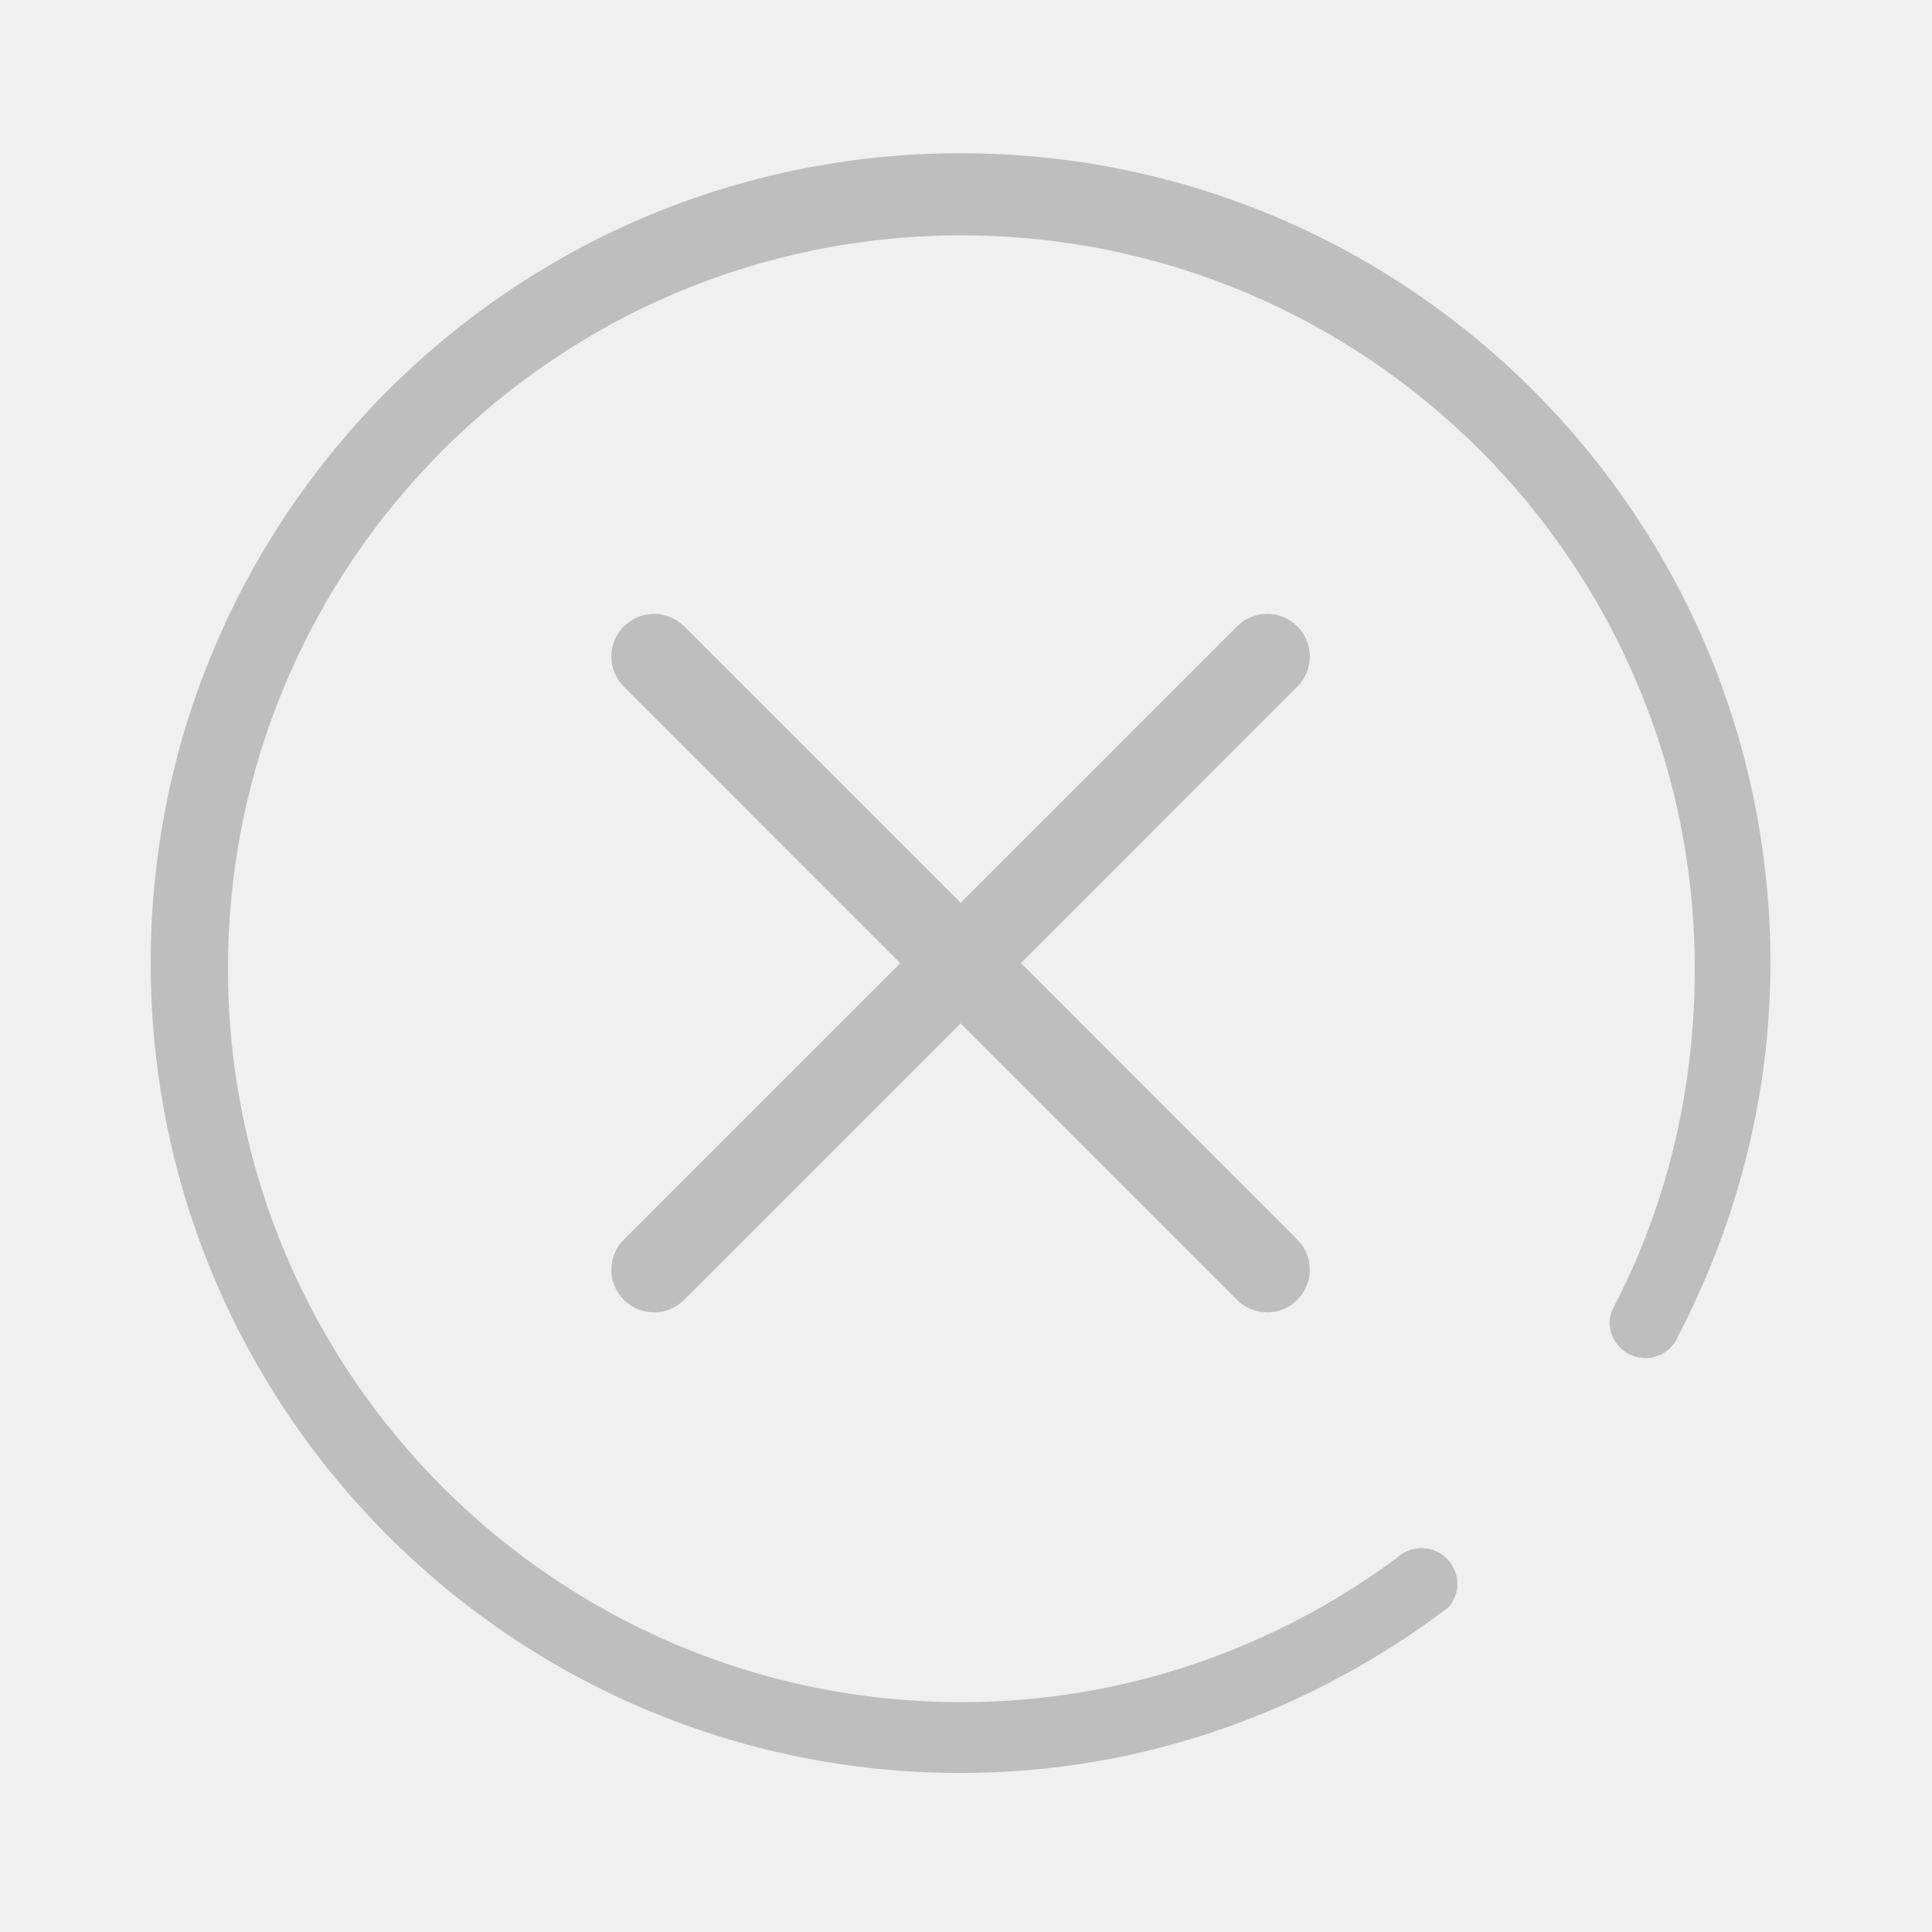
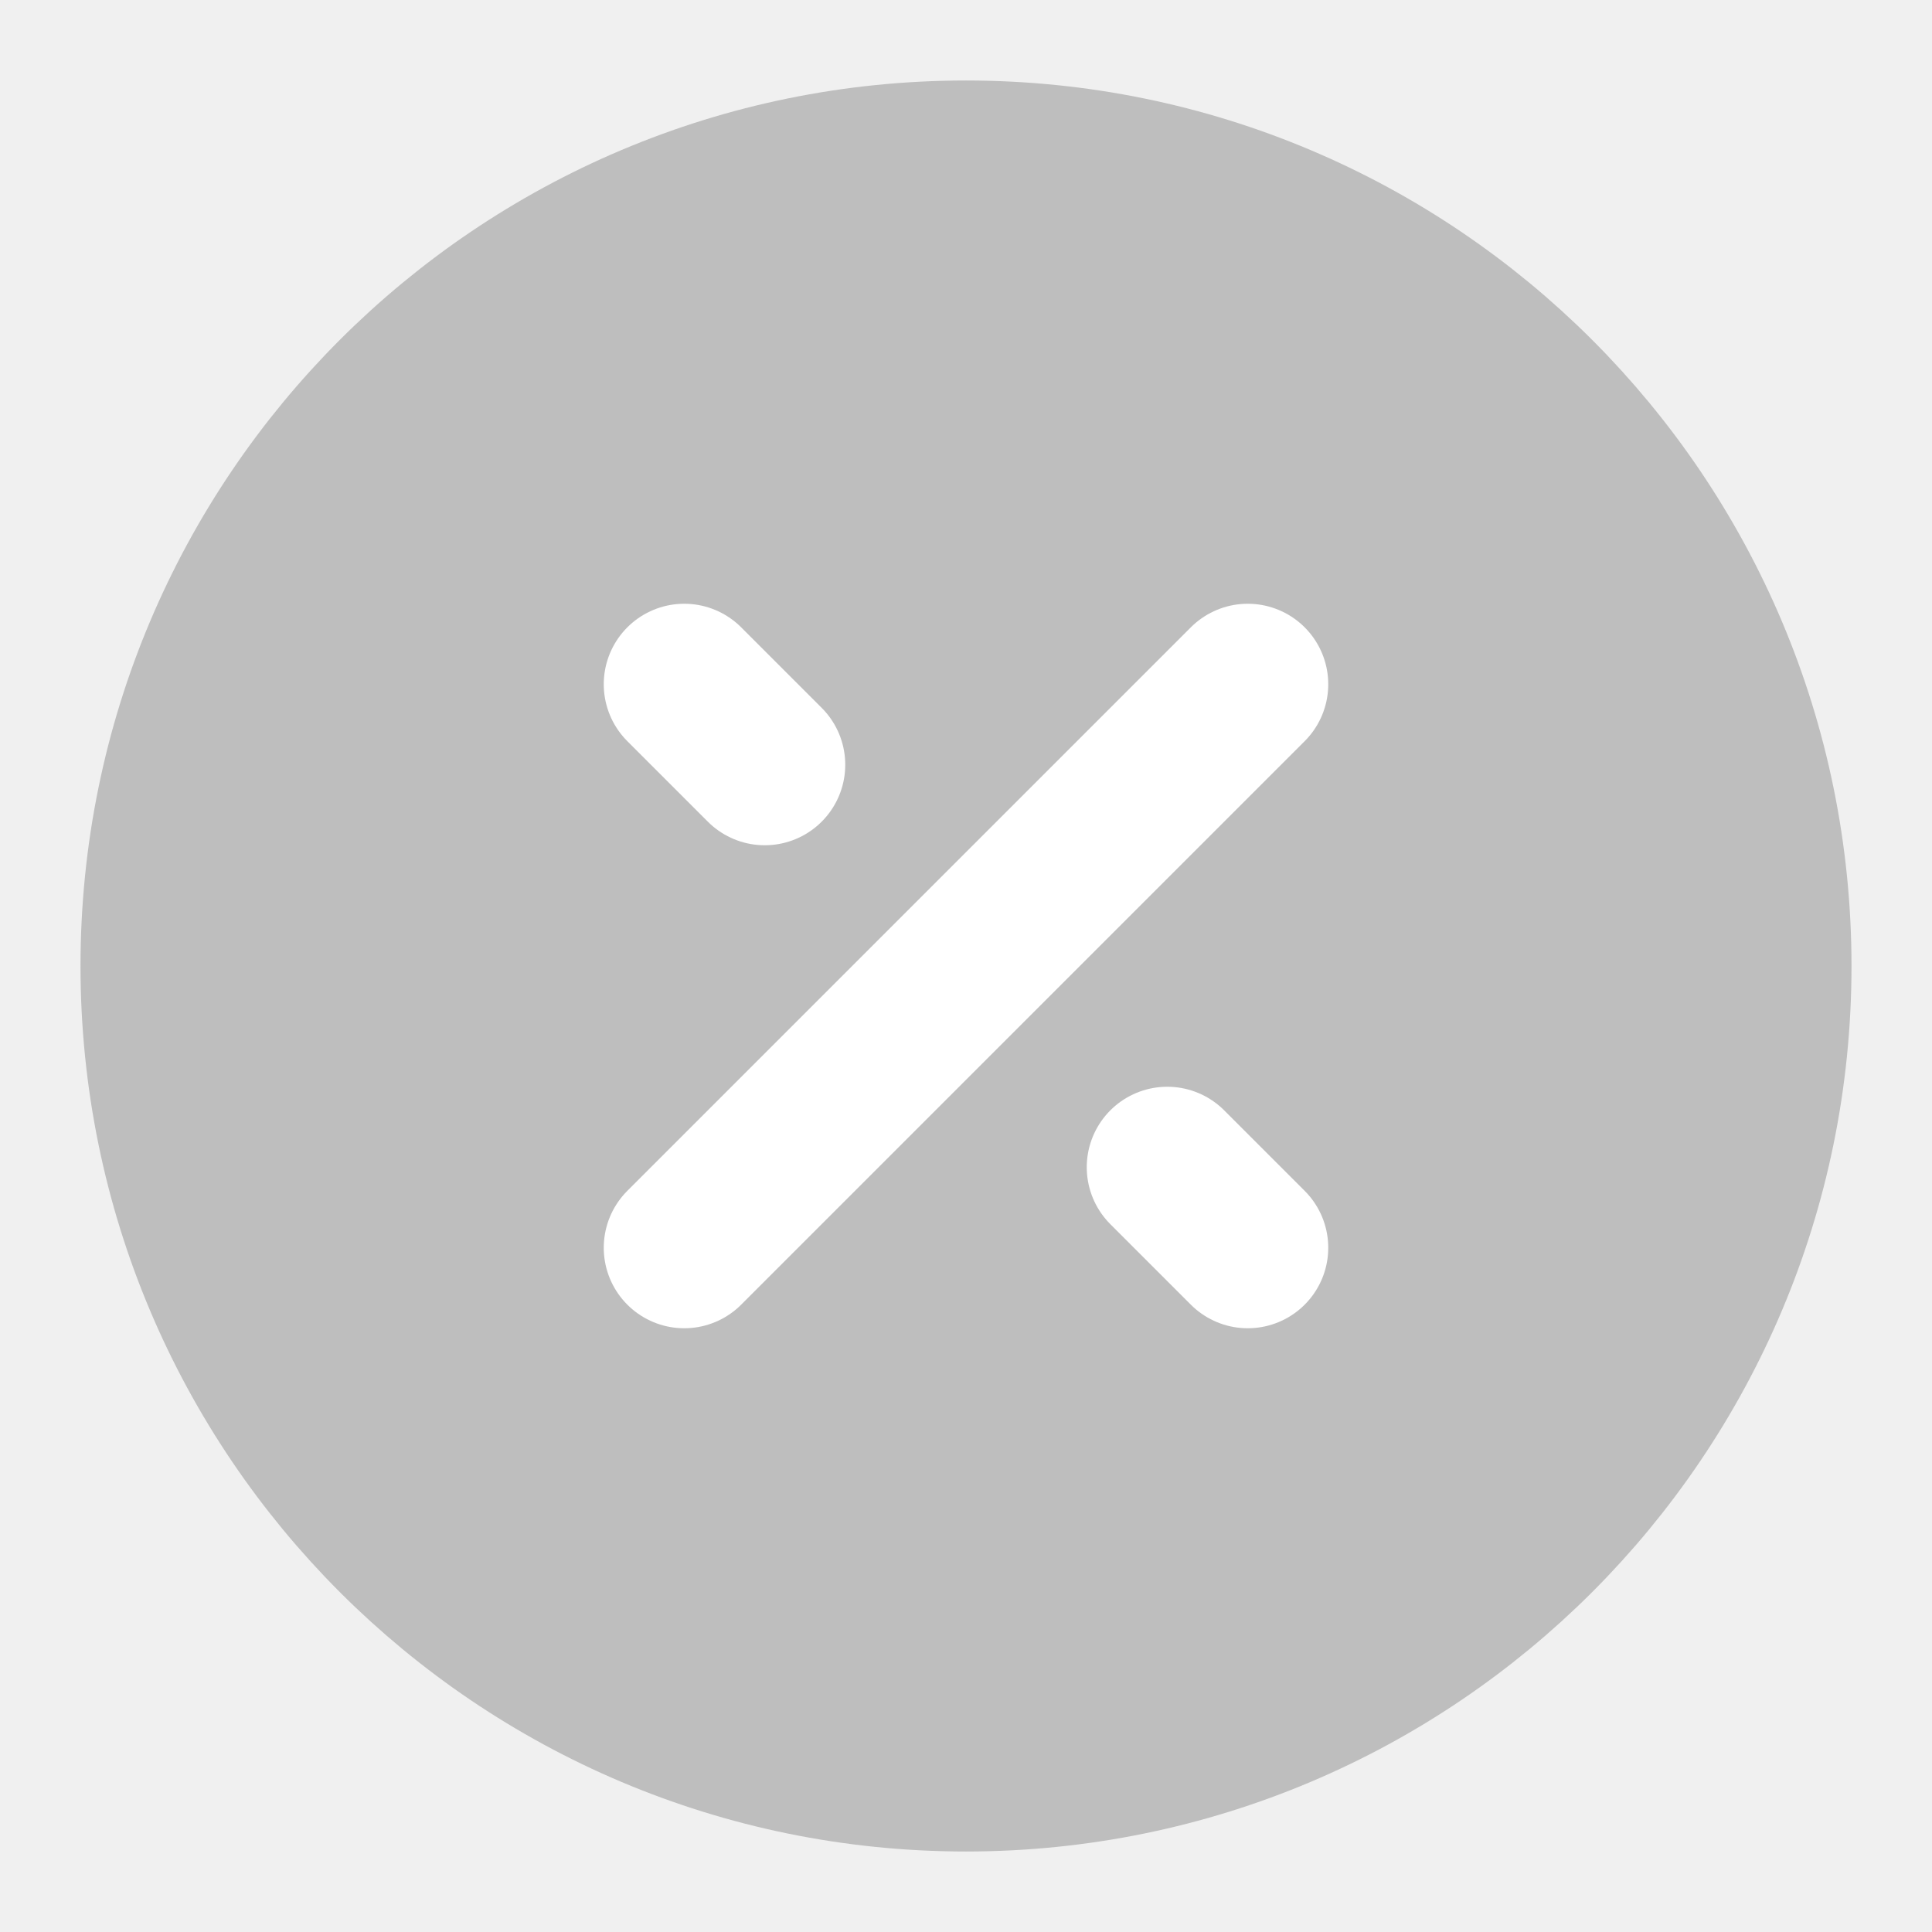
- <svg xmlns="http://www.w3.org/2000/svg" t="1678435656475" class="icon" viewBox="0 0 1024 1024" version="1.1" p-id="2402" width="1024" height="1024">
-   <path d="M687.604 656.994 541.1 510.458 687.604 363.944c8.829-8.84 8.829-23.123 0-31.962-8.851-8.84-23.133-8.84-31.963 0L509.138 478.496 362.623 331.981c-8.84-8.819-23.123-8.819-31.963 0-8.84 8.84-8.84 23.144 0 31.984l146.493 146.515L330.639 656.994c-8.82 8.83-8.82 23.134 0 31.963 8.84 8.829 23.144 8.829 31.984 0l146.515-146.515 146.503 146.515c8.83 8.829 23.112 8.829 31.963 0C696.433 680.129 696.457 665.824 687.604 656.994z" fill="#BEBEBE" p-id="2403" />
-   <path d="M938.362 510.458c0-237.061-192.175-429.235-429.247-429.235-237.062 0-429.246 192.174-429.246 429.235 0 237.084 192.185 429.258 429.246 429.258 97.345 0 186.435-33.11 258.44-87.678 2.958-3.354 4.901-7.637 4.901-12.45 0-10.506-8.521-19.026-19.027-19.026-5.432 0-10.287 2.162-13.752 5.827l-0.241 0c-64.456 47.415-143.746 75.8-229.877 75.8-214.679 0-388.73-174.074-388.73-388.719 0-214.689 174.051-388.718 388.73-388.718 214.689 0 388.698 174.03 388.698 388.718 0 65.549-15.386 127.278-44.082 181.491l0 0.309c-0.509 1.811-1.104 3.576-1.104 5.52 0 10.507 8.52 19.028 19.028 19.028 8.19 0 15.055-5.255 17.703-12.495l0 0.132C920.35 648.386 938.362 581.537 938.362 510.458z" fill="#BEBEBE" p-id="2404" />
+ <svg xmlns="http://www.w3.org/2000/svg" width="32" height="32" viewBox="0 0 48 48" fill="none">
+   <circle cx="24" cy="24" r="20" fill="#BEBEBE" stroke="#BEBEBE" stroke-width="4" />
+   <path d="M17 31L31 17" stroke="#FFF" stroke-width="4" stroke-linecap="round" stroke-linejoin="bevel" />
+   <path d="M19 19L17 17" stroke="#FFF" stroke-width="4" stroke-linecap="round" stroke-linejoin="bevel" />
+   <path d="M31 31L29 29" stroke="#FFF" stroke-width="4" stroke-linecap="round" stroke-linejoin="bevel" />
</svg>
